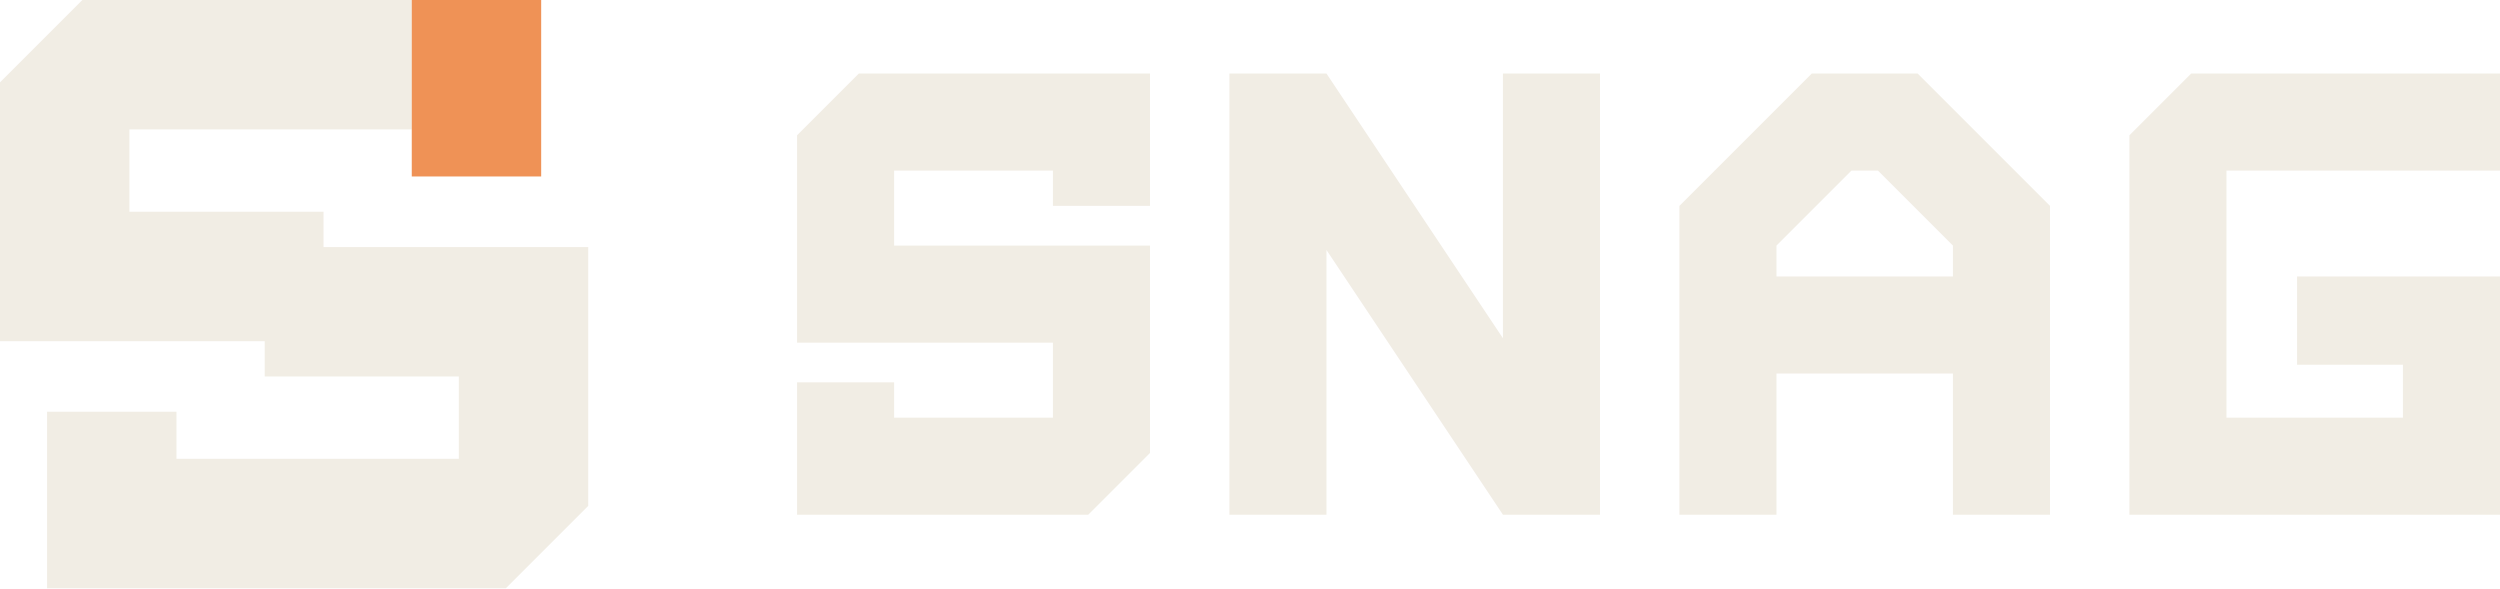
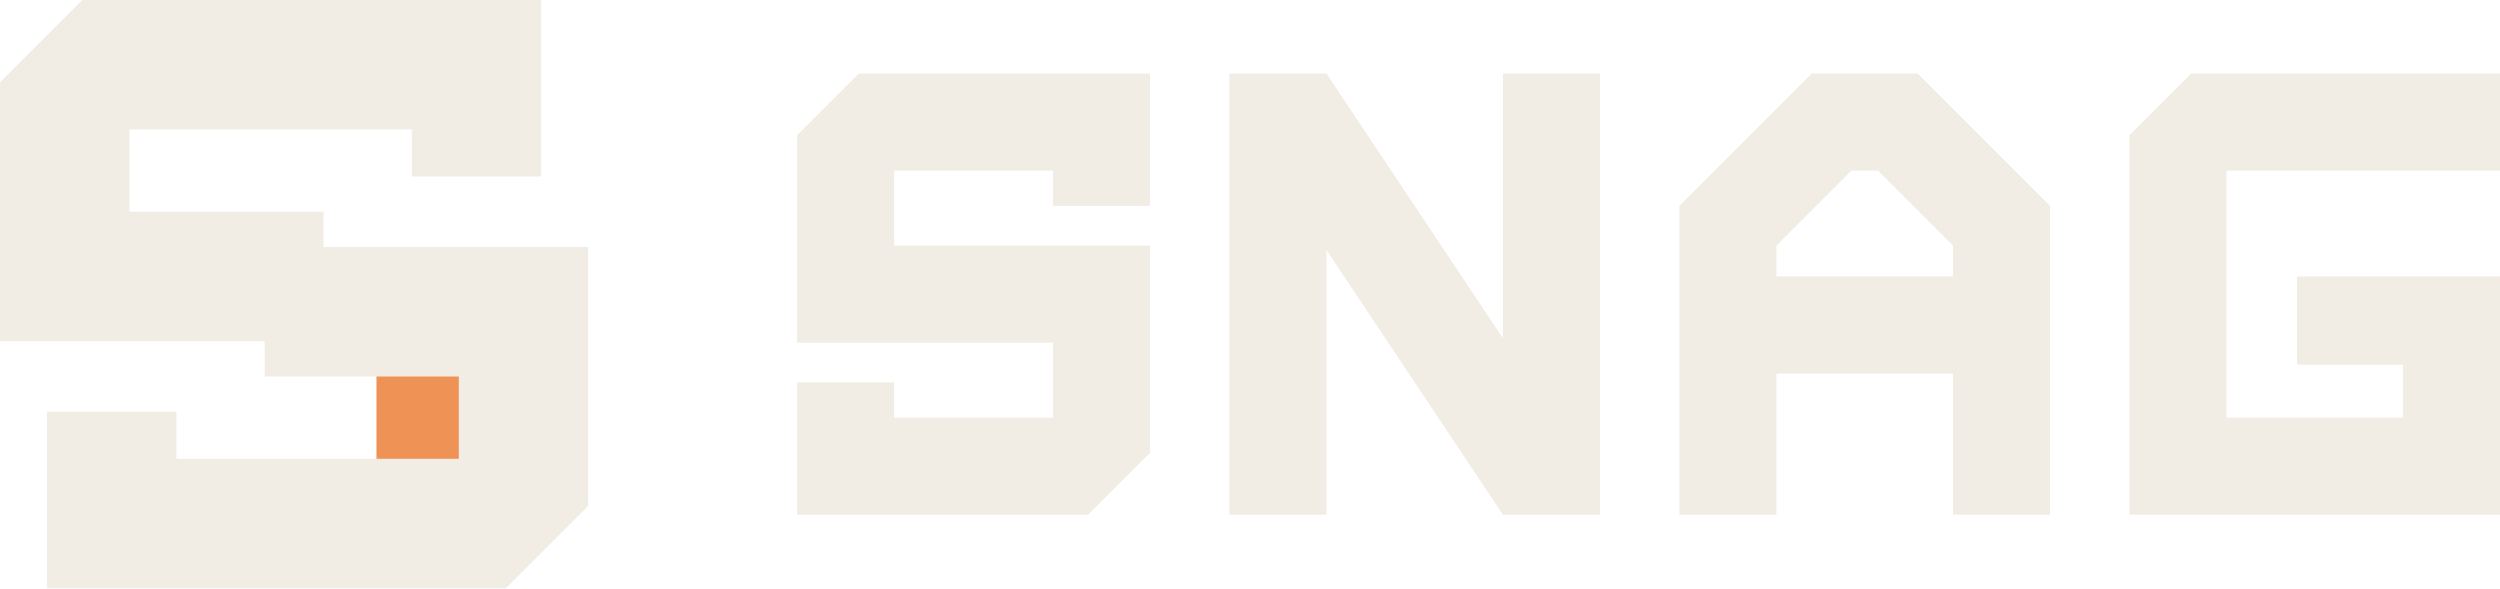
<svg xmlns="http://www.w3.org/2000/svg" viewBox="0 0 425 100" role="img" aria-label="Snag">
-   <path d="M14 0H70V22H22V36H55V58H0V14Z" fill="#F1EDE4" />
+   <path d="M14 0H92V30H70V22H22V36H55V58H0V14Z" fill="#F1EDE4" />
  <path d="M45 42H100V86L86 100H8V70H30V78H78V64H45Z" fill="#F1EDE4" />
-   <path d="M70 0H92V30H70Z" fill="#EF9256" />
+   <path d="M64 64H78V78H64Z" fill="#EF9256" />
  <g transform="translate(135.5 12.5) scale(0.75)">
    <g transform="translate(0)">
      <path d="M14 0H80V30H58V22H22V39H80V86L66 100H0V70H22V78H58V61H0V14Z" fill="#F1EDE4" />
    </g>
    <g transform="translate(98)">
      <path d="M0 100V0H22L62 60V0H84V100H62L22 40V100Z" fill="#F1EDE4" />
    </g>
    <g transform="translate(200)">
      <path d="M0 100V30L30 0H54L84 30V100H62V68H22V100ZM22 39L39 22H45L62 39V46H22Z" fill="#F1EDE4" fill-rule="evenodd" />
    </g>
    <g transform="translate(302)">
      <path d="M14 0H84V22H22V78H62V66H38V46H84V100H0V14Z" fill="#F1EDE4" />
    </g>
  </g>
</svg>
